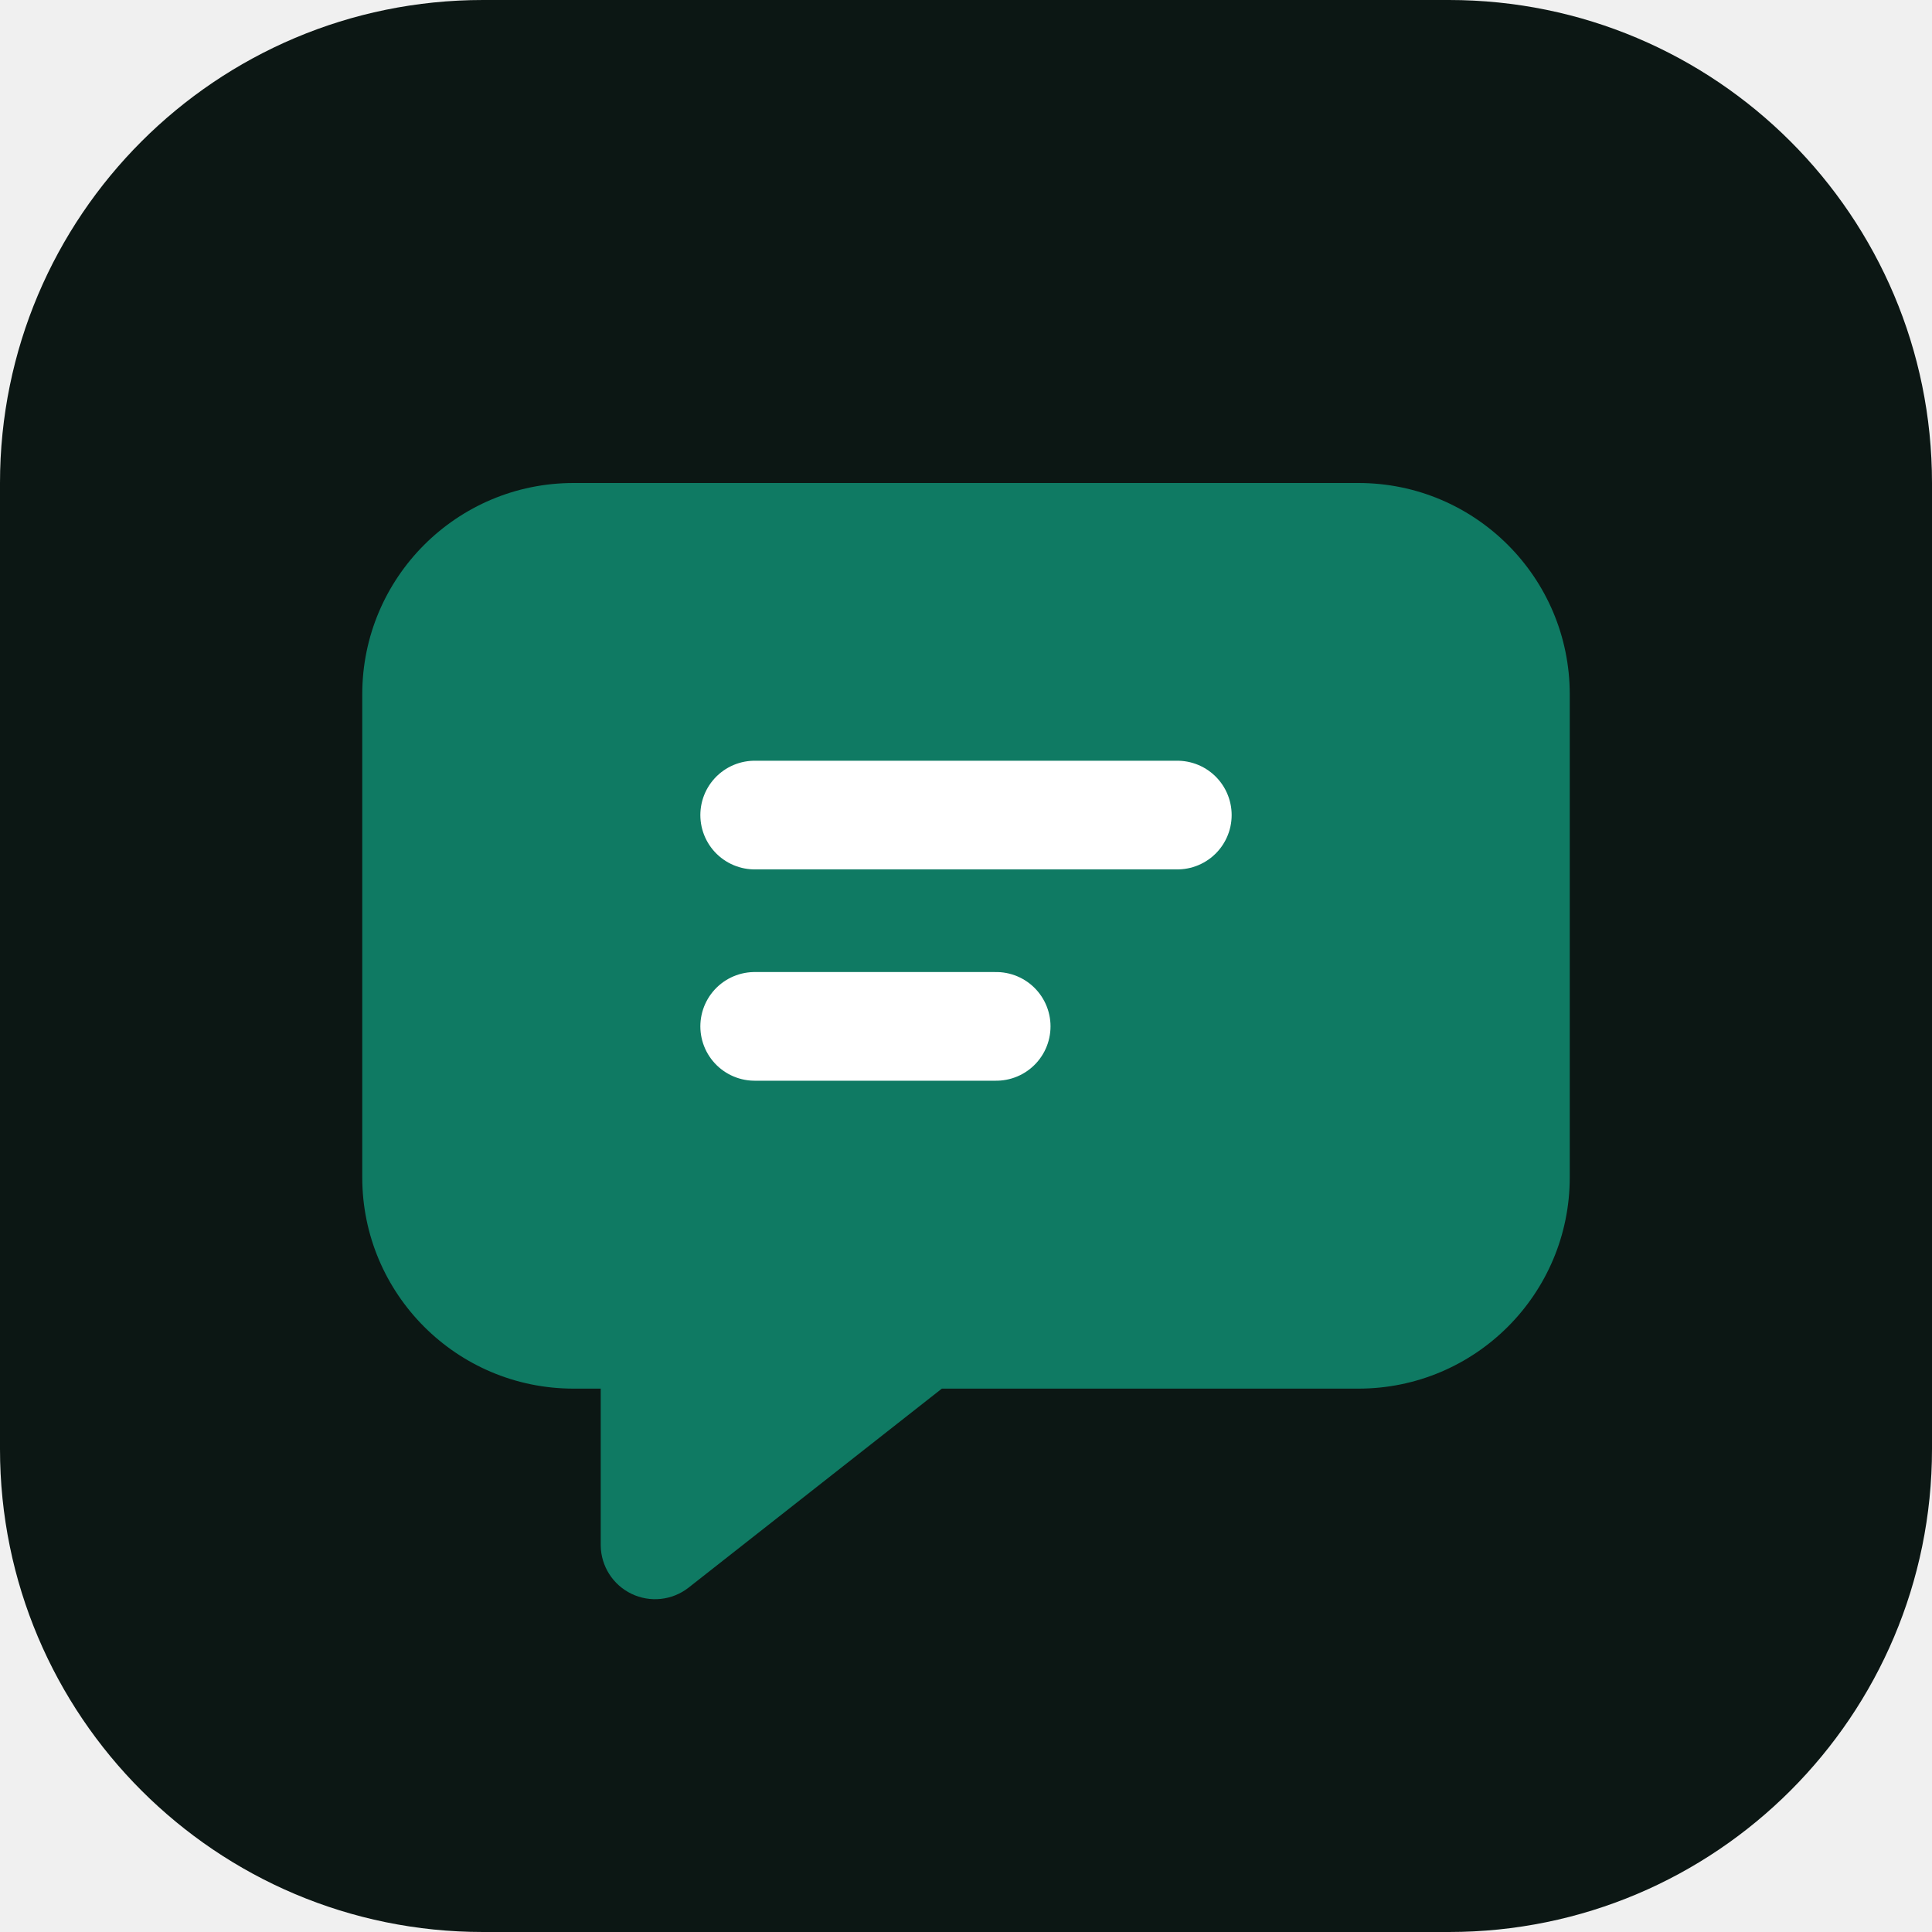
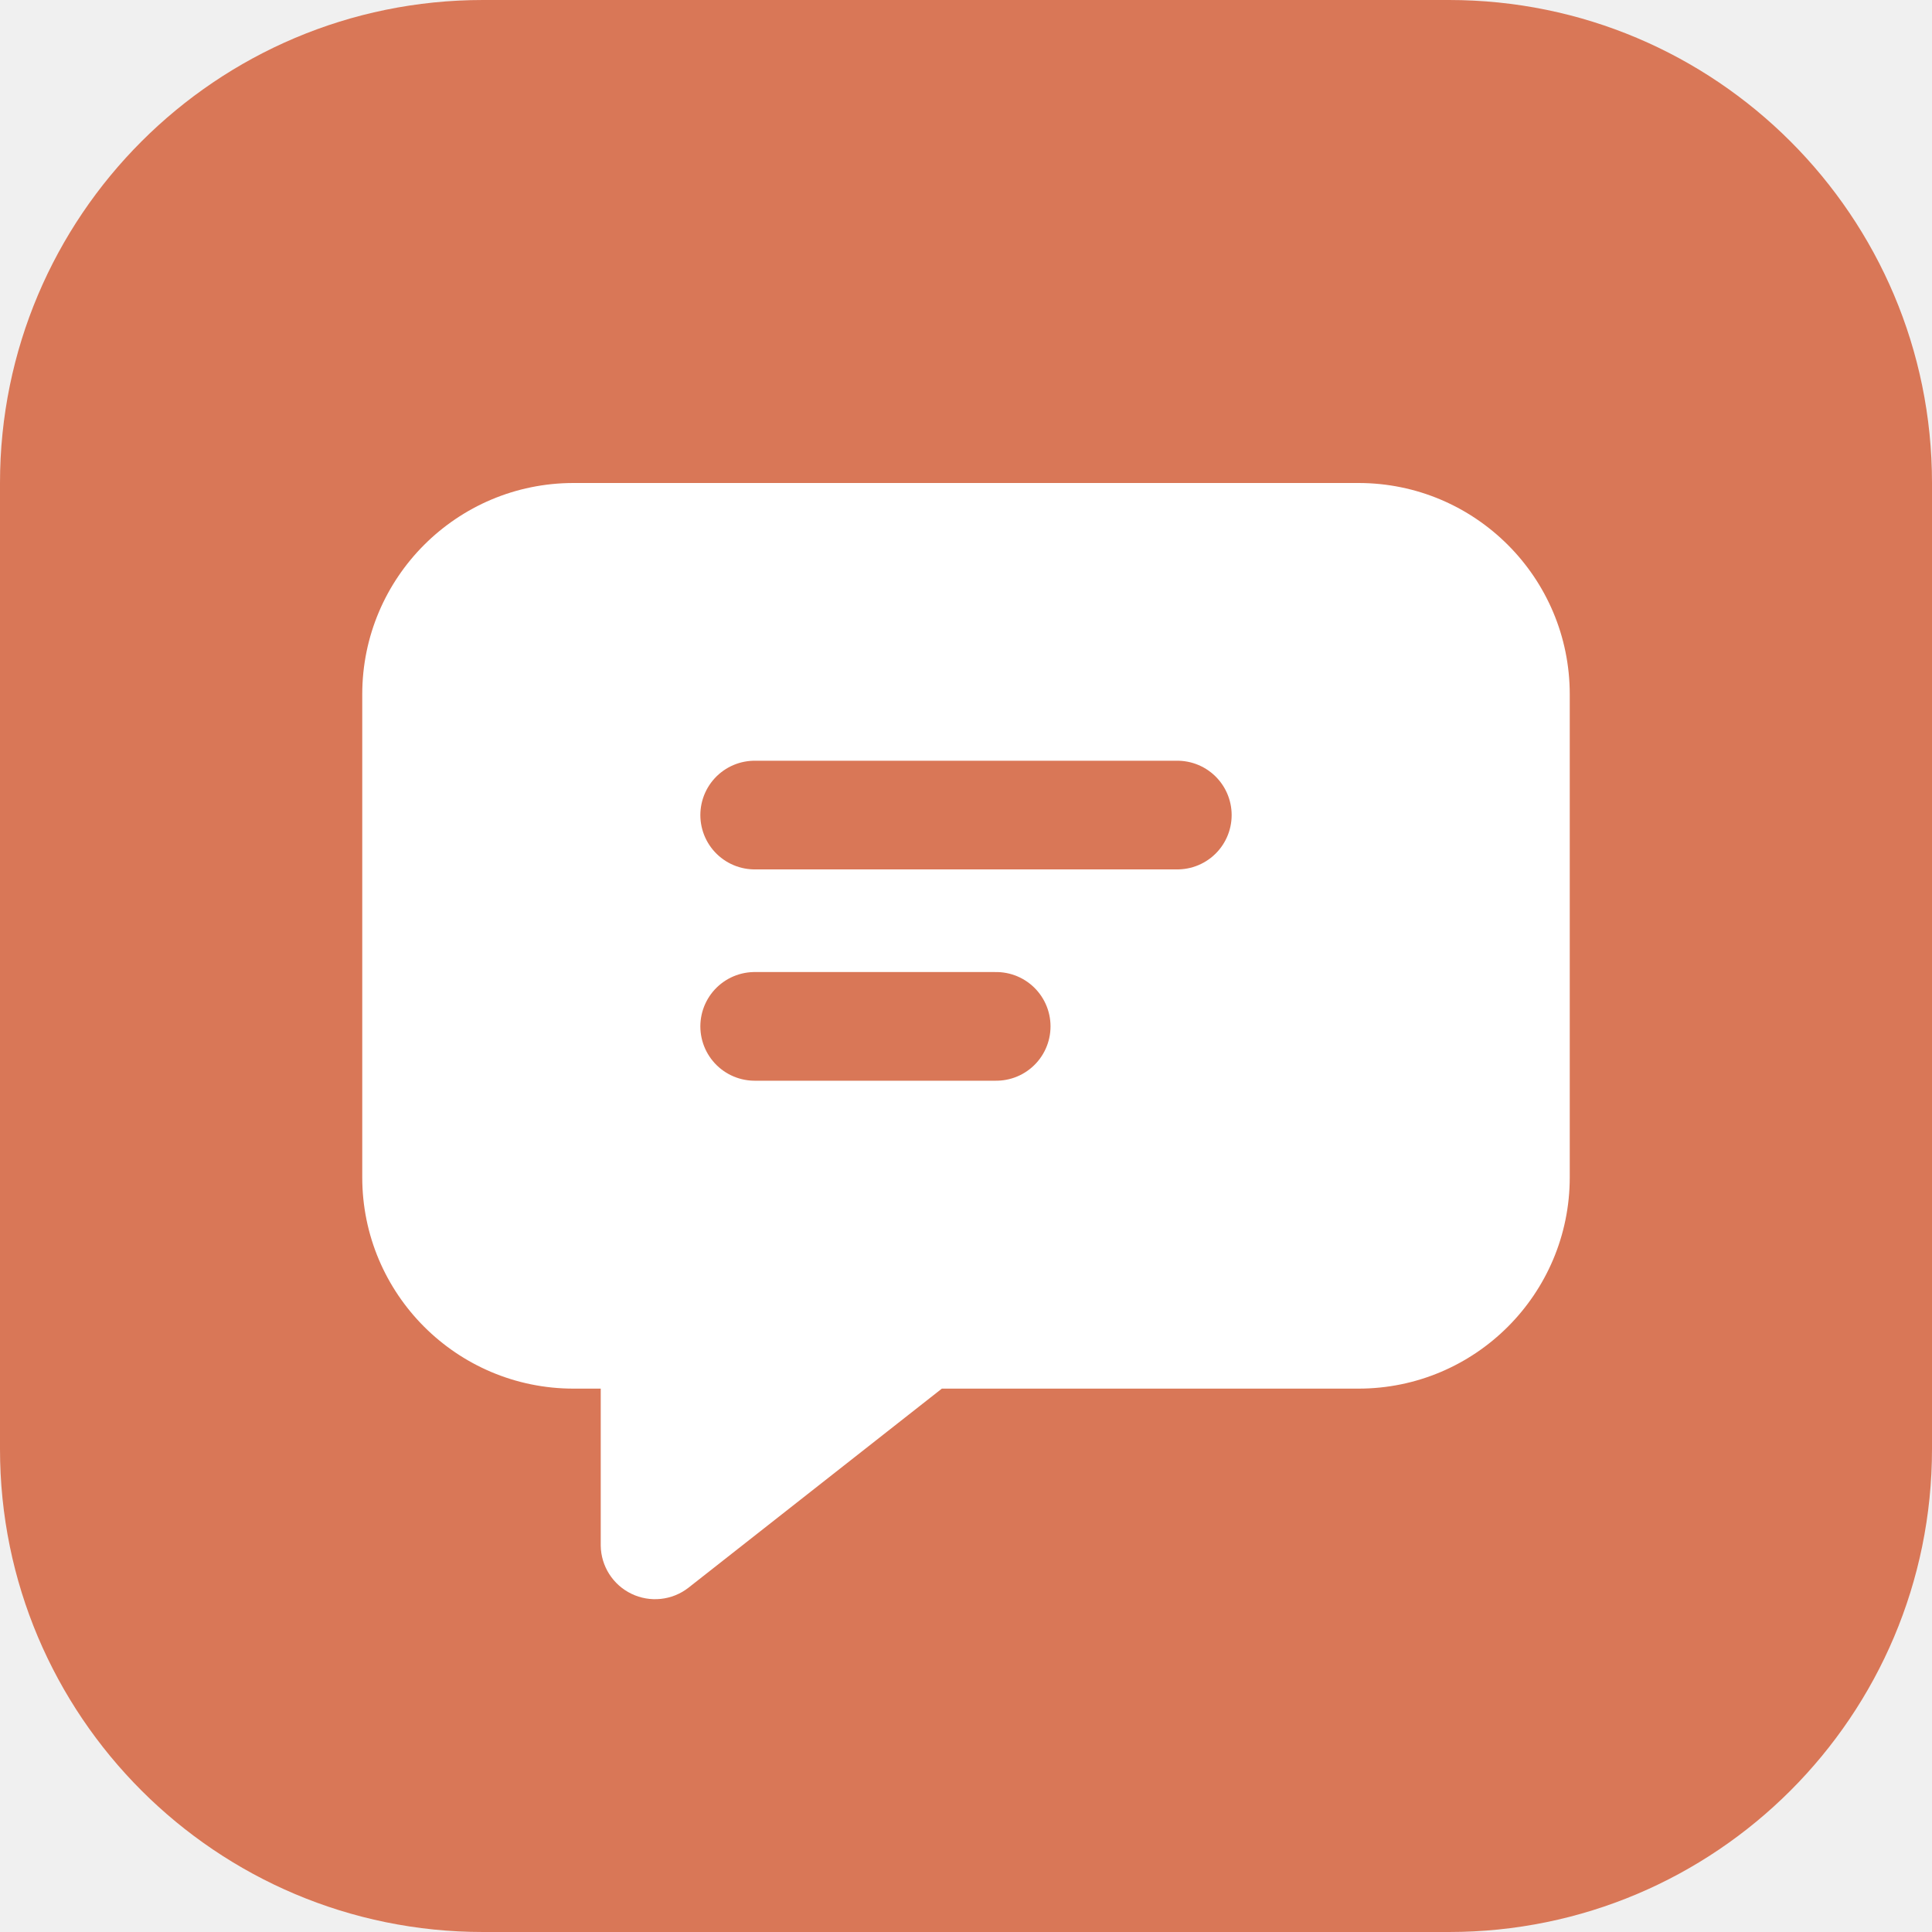
- <svg xmlns="http://www.w3.org/2000/svg" viewBox="0 0 32 32" width="32" height="32" role="img" aria-label="FrontDesk">
-   <rect width="32" height="32" rx="8" fill="#0c1714" />
-   <path fill="#0f7a63" d="M9.5 8h13A3.5 3.5 0 0 1 26 11.5v8a3.5 3.5 0 0 1-3.5 3.5h-6.9l-4.2 3.3a.9.9 0 0 1-1.45-.7V23H9.5A3.5 3.5 0 0 1 6 19.5v-8A3.5 3.5 0 0 1 9.5 8Z" />
-   <path stroke="#ffffff" stroke-width="1.8" stroke-linecap="round" d="M12.5 13.5h7M12.5 17h4" />
+ <svg xmlns="http://www.w3.org/2000/svg" viewBox="0 0 32 32" width="32" height="32" role="img" aria-label="KAYAN AI">
+   <rect width="32" height="32" rx="8" fill="#d97757" />
+   <path fill="#ffffff" d="M9.5 8h13A3.5 3.5 0 0 1 26 11.5v8a3.5 3.5 0 0 1-3.5 3.5h-6.9l-4.2 3.3a.9.9 0 0 1-1.45-.7V23H9.5A3.5 3.5 0 0 1 6 19.5v-8A3.5 3.5 0 0 1 9.5 8Z" />
+   <path stroke="#d97757" stroke-width="1.8" stroke-linecap="round" d="M12.5 13.5h7M12.5 17h4" />
</svg>
